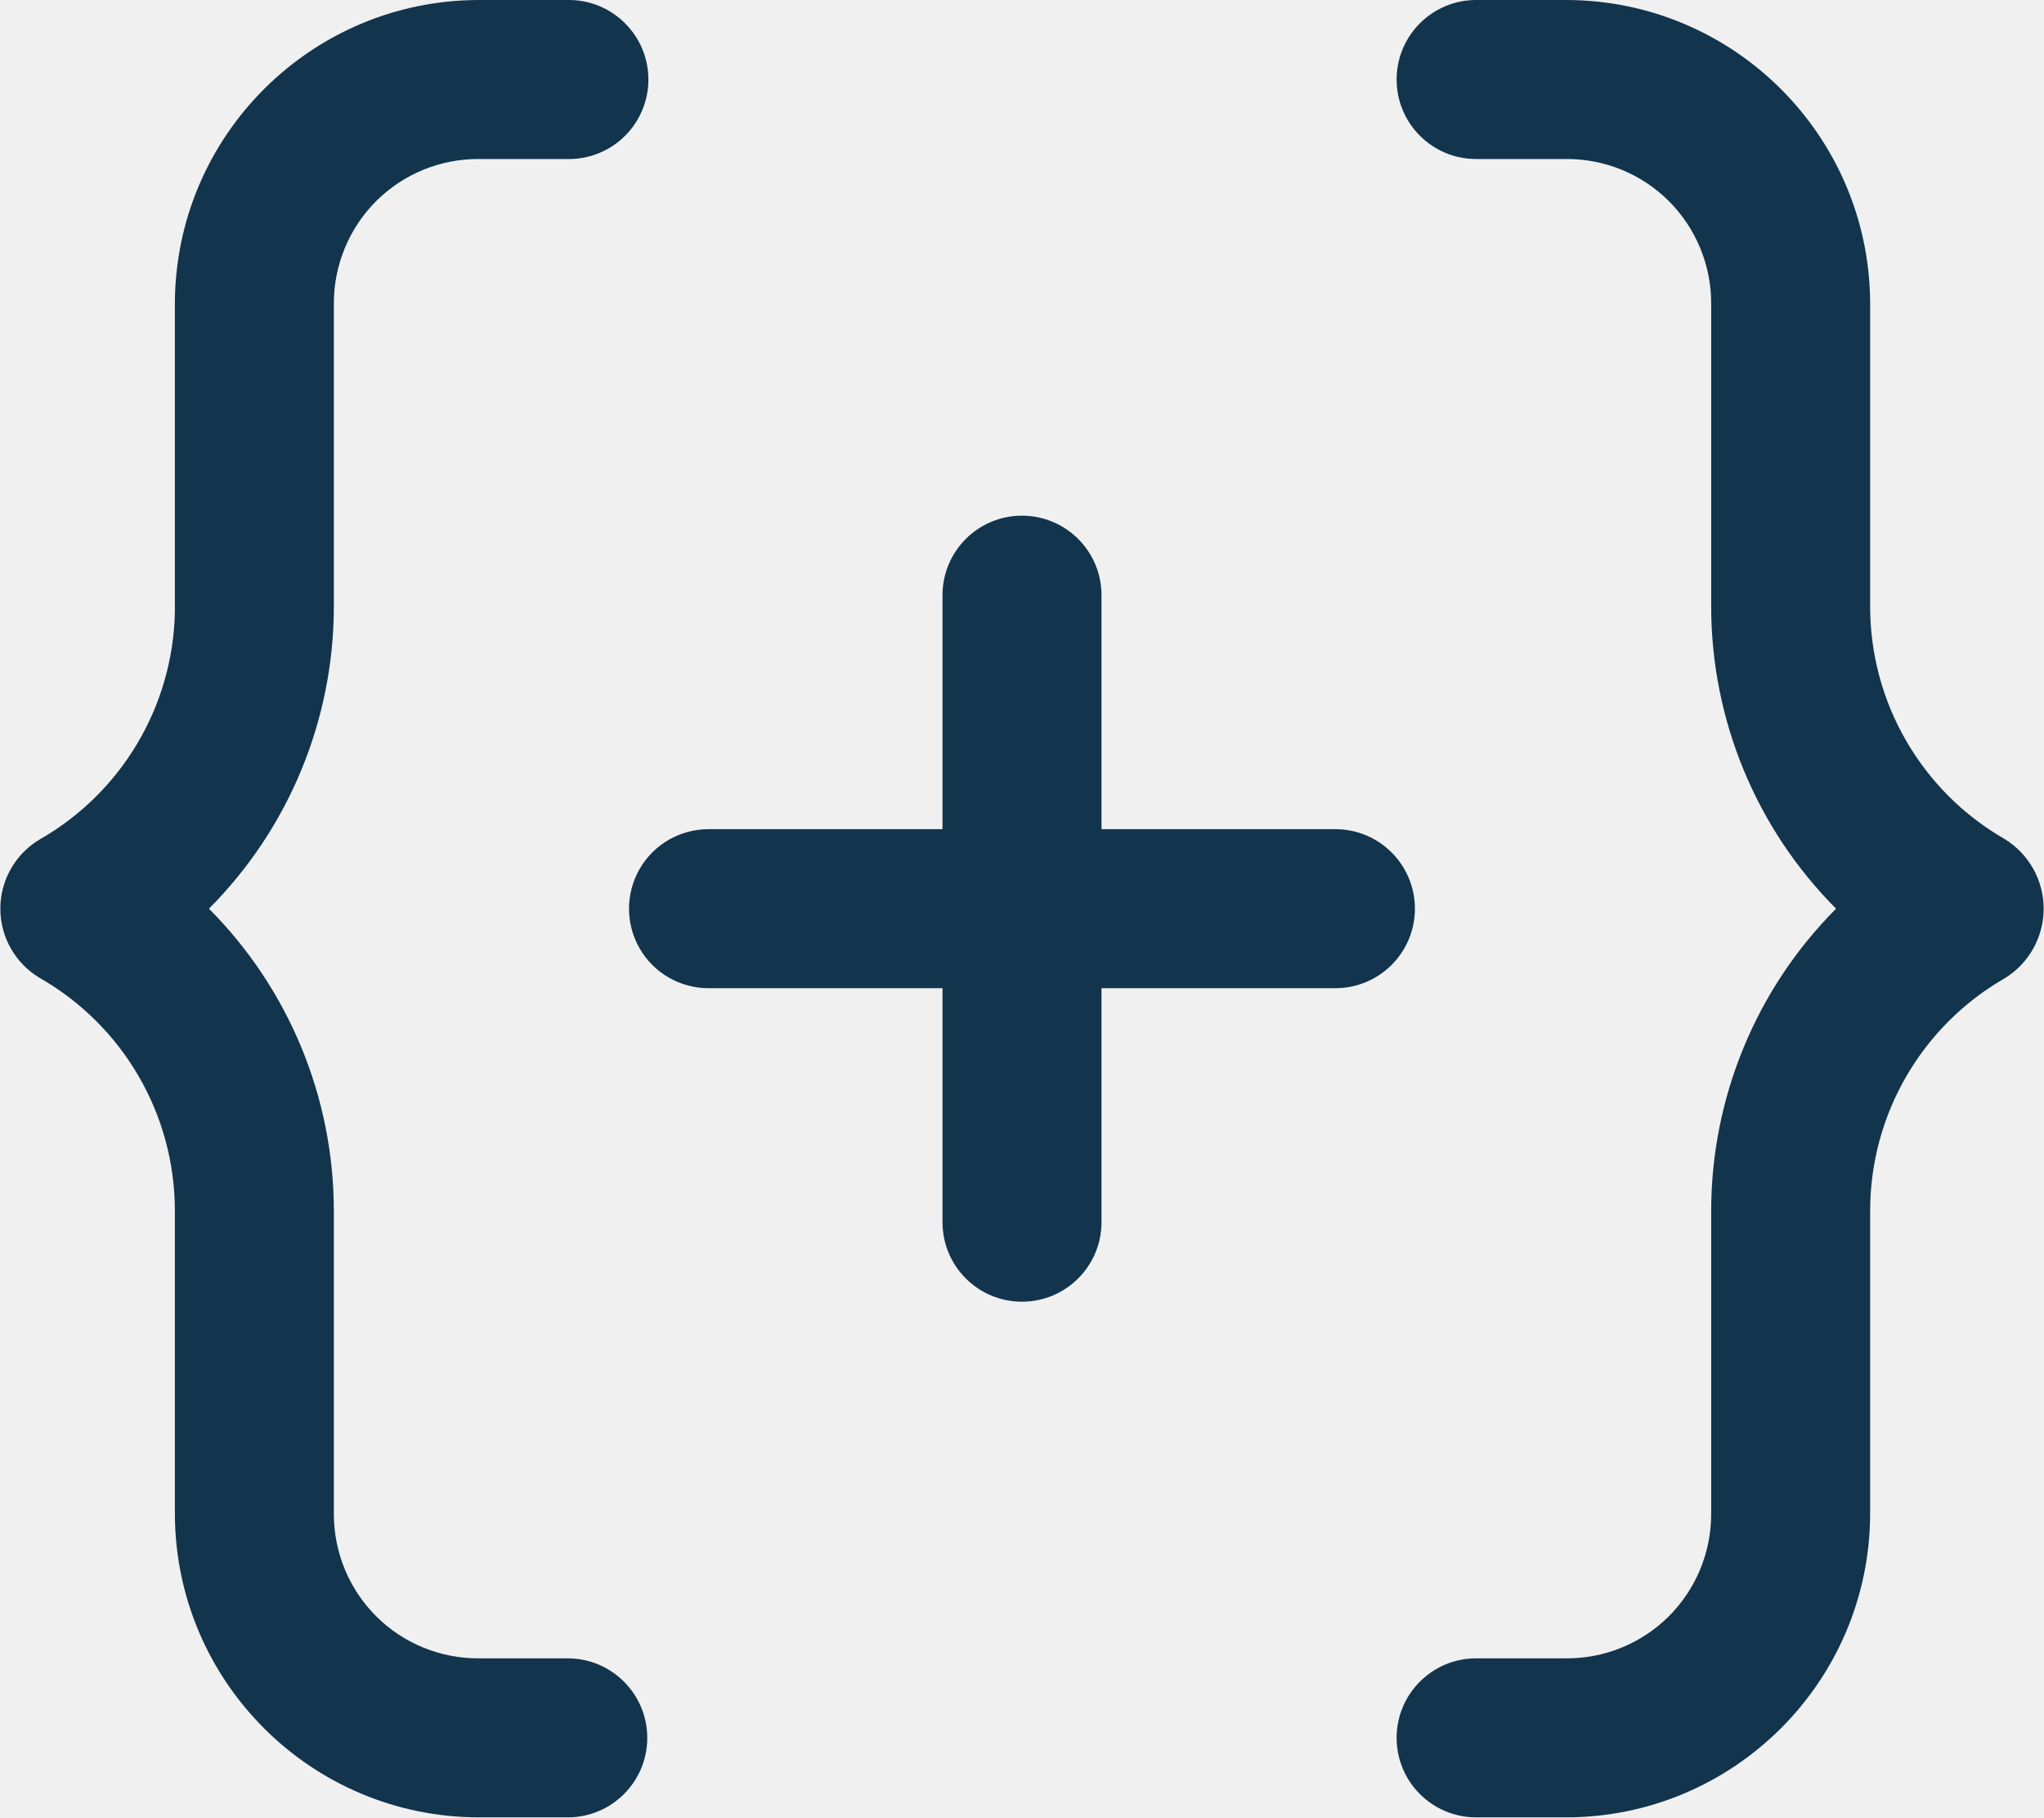
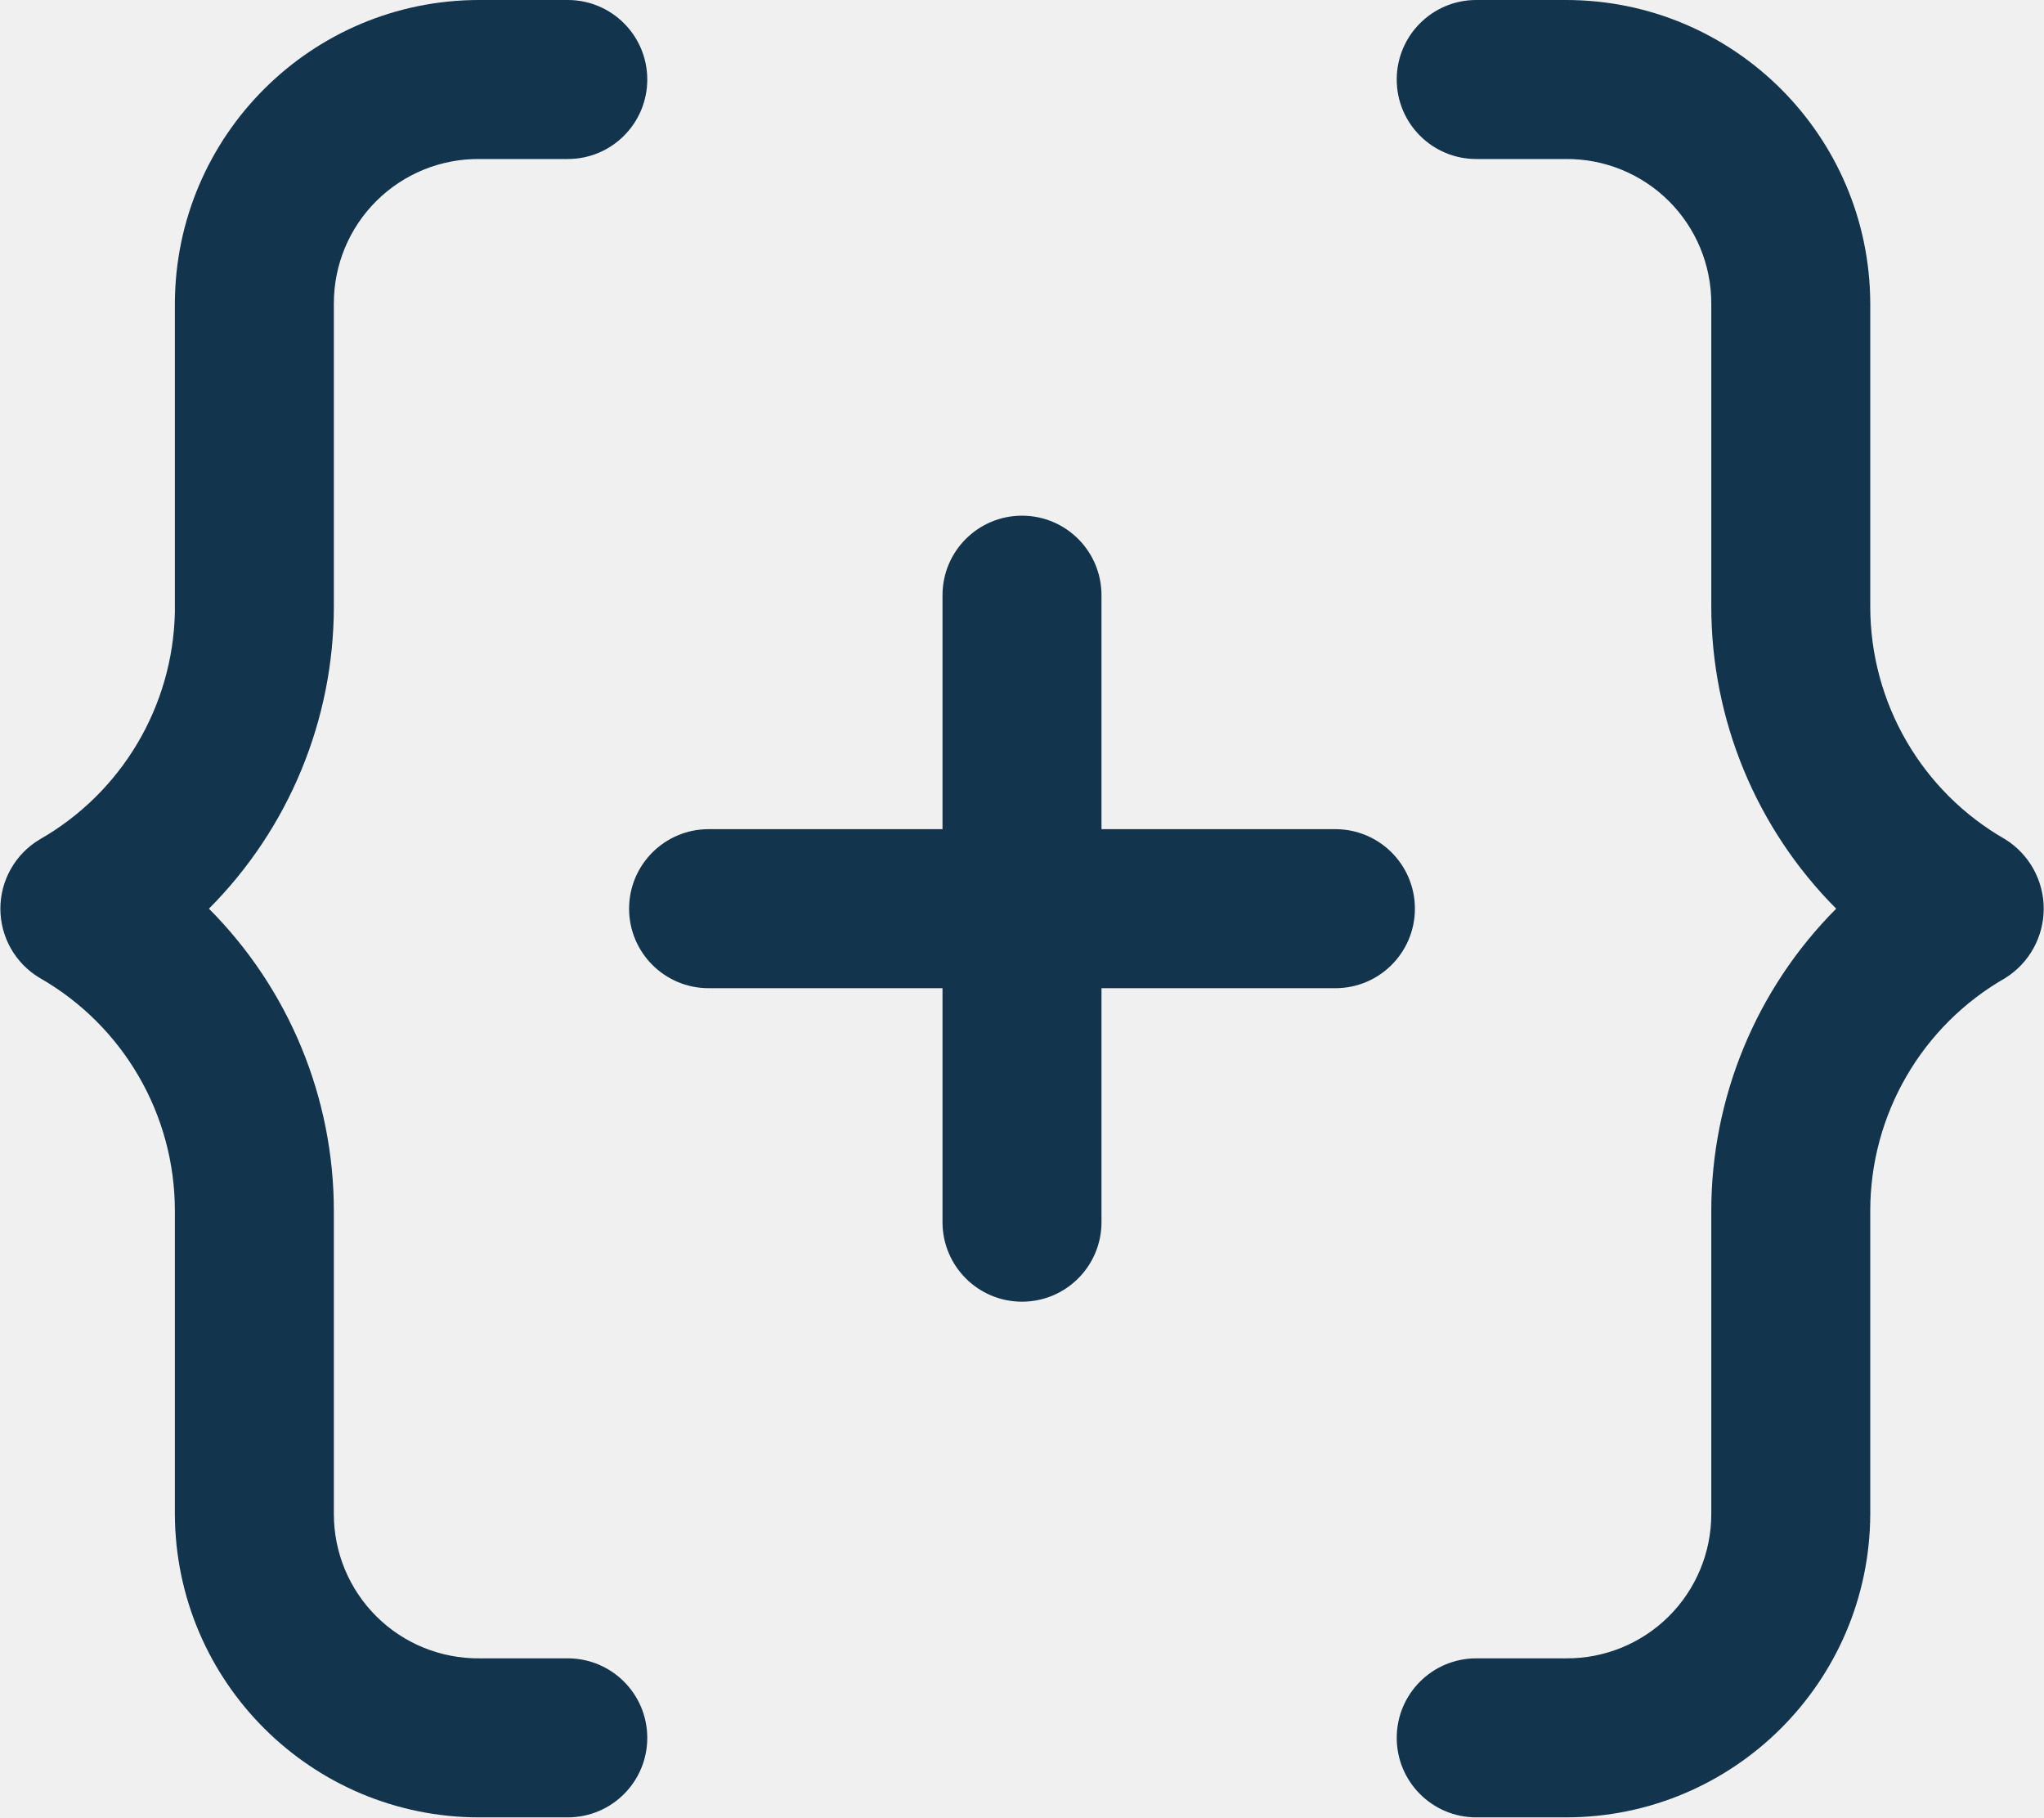
- <svg xmlns="http://www.w3.org/2000/svg" width="18" height="16" viewBox="0 0 18 16" fill="none">
-   <path fill-rule="evenodd" clip-rule="evenodd" d="M5 16H4.22C2.743 16 1.545 14.806 1.54 13.33V10.66C1.54 9.813 1.086 9.03 0.35 8.61C0.135 8.482 0.003 8.25 0.003 8C0.003 7.75 0.135 7.518 0.35 7.39C1.07 6.979 1.522 6.22 1.54 5.39V2.67C1.545 1.194 2.743 6.1252e-05 4.22 7.15288e-05H5C5.187 -0.003 5.368 0.07 5.501 0.202C5.635 0.333 5.71 0.513 5.71 0.7C5.71 0.887 5.635 1.067 5.501 1.199C5.368 1.33 5.187 1.403 5 1.4H4.22C3.881 1.397 3.555 1.53 3.315 1.768C3.075 2.007 2.94 2.332 2.94 2.67V5.34C2.939 6.337 2.544 7.294 1.84 8C2.544 8.706 2.939 9.663 2.94 10.66V13.33C2.94 13.669 3.075 13.993 3.315 14.232C3.555 14.47 3.881 14.603 4.22 14.6H5C5.386 14.6 5.7 14.914 5.7 15.3C5.7 15.687 5.386 16 5 16Z" fill="#12344D" />
-   <path fill-rule="evenodd" clip-rule="evenodd" d="M13.789 16H12.999C12.613 16 12.299 15.687 12.299 15.3C12.299 14.913 12.613 14.6 12.999 14.6H13.789C14.128 14.603 14.454 14.47 14.694 14.232C14.934 13.993 15.069 13.669 15.069 13.33V10.66C15.07 9.663 15.465 8.706 16.169 8C15.465 7.294 15.07 6.337 15.069 5.34V2.67C15.069 2.331 14.934 2.007 14.694 1.768C14.454 1.53 14.128 1.397 13.789 1.4H12.999C12.613 1.4 12.299 1.087 12.299 0.7C12.299 0.313 12.613 8.14697e-09 12.999 0H13.789C15.265 -1.02767e-05 16.464 1.194 16.469 2.67V5.34C16.469 6.187 16.923 6.97 17.659 7.39C17.869 7.522 17.997 7.752 17.997 8C17.997 8.248 17.869 8.478 17.659 8.61C16.923 9.03 16.469 9.813 16.469 10.66V13.33C16.464 14.806 15.265 16 13.789 16Z" fill="#12344D" />
-   <path fill-rule="evenodd" clip-rule="evenodd" d="M11.76 7.3H9.7V5.24C9.7 4.853 9.386 4.54 9 4.54C8.613 4.54 8.3 4.853 8.3 5.24V7.3H6.24C5.989 7.3 5.758 7.433 5.633 7.65C5.508 7.867 5.508 8.133 5.633 8.35C5.758 8.567 5.989 8.7 6.24 8.7H8.3V10.76C8.3 11.147 8.613 11.46 9 11.46C9.386 11.46 9.7 11.147 9.7 10.76V8.7H11.76C12.146 8.7 12.46 8.387 12.46 8C12.46 7.613 12.146 7.3 11.76 7.3Z" fill="#12344D" />
+ <svg xmlns="http://www.w3.org/2000/svg" width="18" height="16" fill="none">
+   <g fill="#12344D" fill-rule="evenodd" clip-path="url(#add-code __a)" clip-rule="evenodd">
+     <path d="M5 16h-.78a2.68 2.68 0 01-2.68-2.67v-2.67A2.36 2.36 0 00.35 8.61a.71.71 0 010-1.22 2.36 2.36 0 001.19-2V2.67A2.68 2.68 0 014.22 0H5a.7.7 0 110 1.4h-.78a1.27 1.27 0 00-1.28 1.27v2.67A3.77 3.77 0 011.84 8a3.77 3.77 0 011.1 2.66v2.67a1.27 1.27 0 001.28 1.27H5A.7.7 0 115 16zm8.79 0H13a.7.7 0 110-1.4h.79a1.27 1.27 0 001.28-1.27v-2.67A3.77 3.77 0 0116.17 8a3.77 3.77 0 01-1.1-2.66V2.67a1.27 1.27 0 00-1.28-1.27H13A.7.7 0 1113 0h.79a2.68 2.68 0 012.68 2.67v2.67c0 .847.453 1.63 1.19 2.05a.72.72 0 010 1.22 2.36 2.36 0 00-1.19 2.05v2.67A2.68 2.68 0 0113.79 16z" />
+     <path d="M11.76 7.3H9.7V5.24a.7.7 0 10-1.4 0V7.3H6.24a.7.7 0 000 1.4H8.3v2.06a.7.7 0 101.4 0V8.7h2.06a.7.7 0 100-1.4z" />
+   </g>
+   <defs>
+     <clipPath id="add-code __a">
+       <path fill="#fff" d="M0 0h18v16H0z" />
+     </clipPath>
+   </defs>
</svg>
